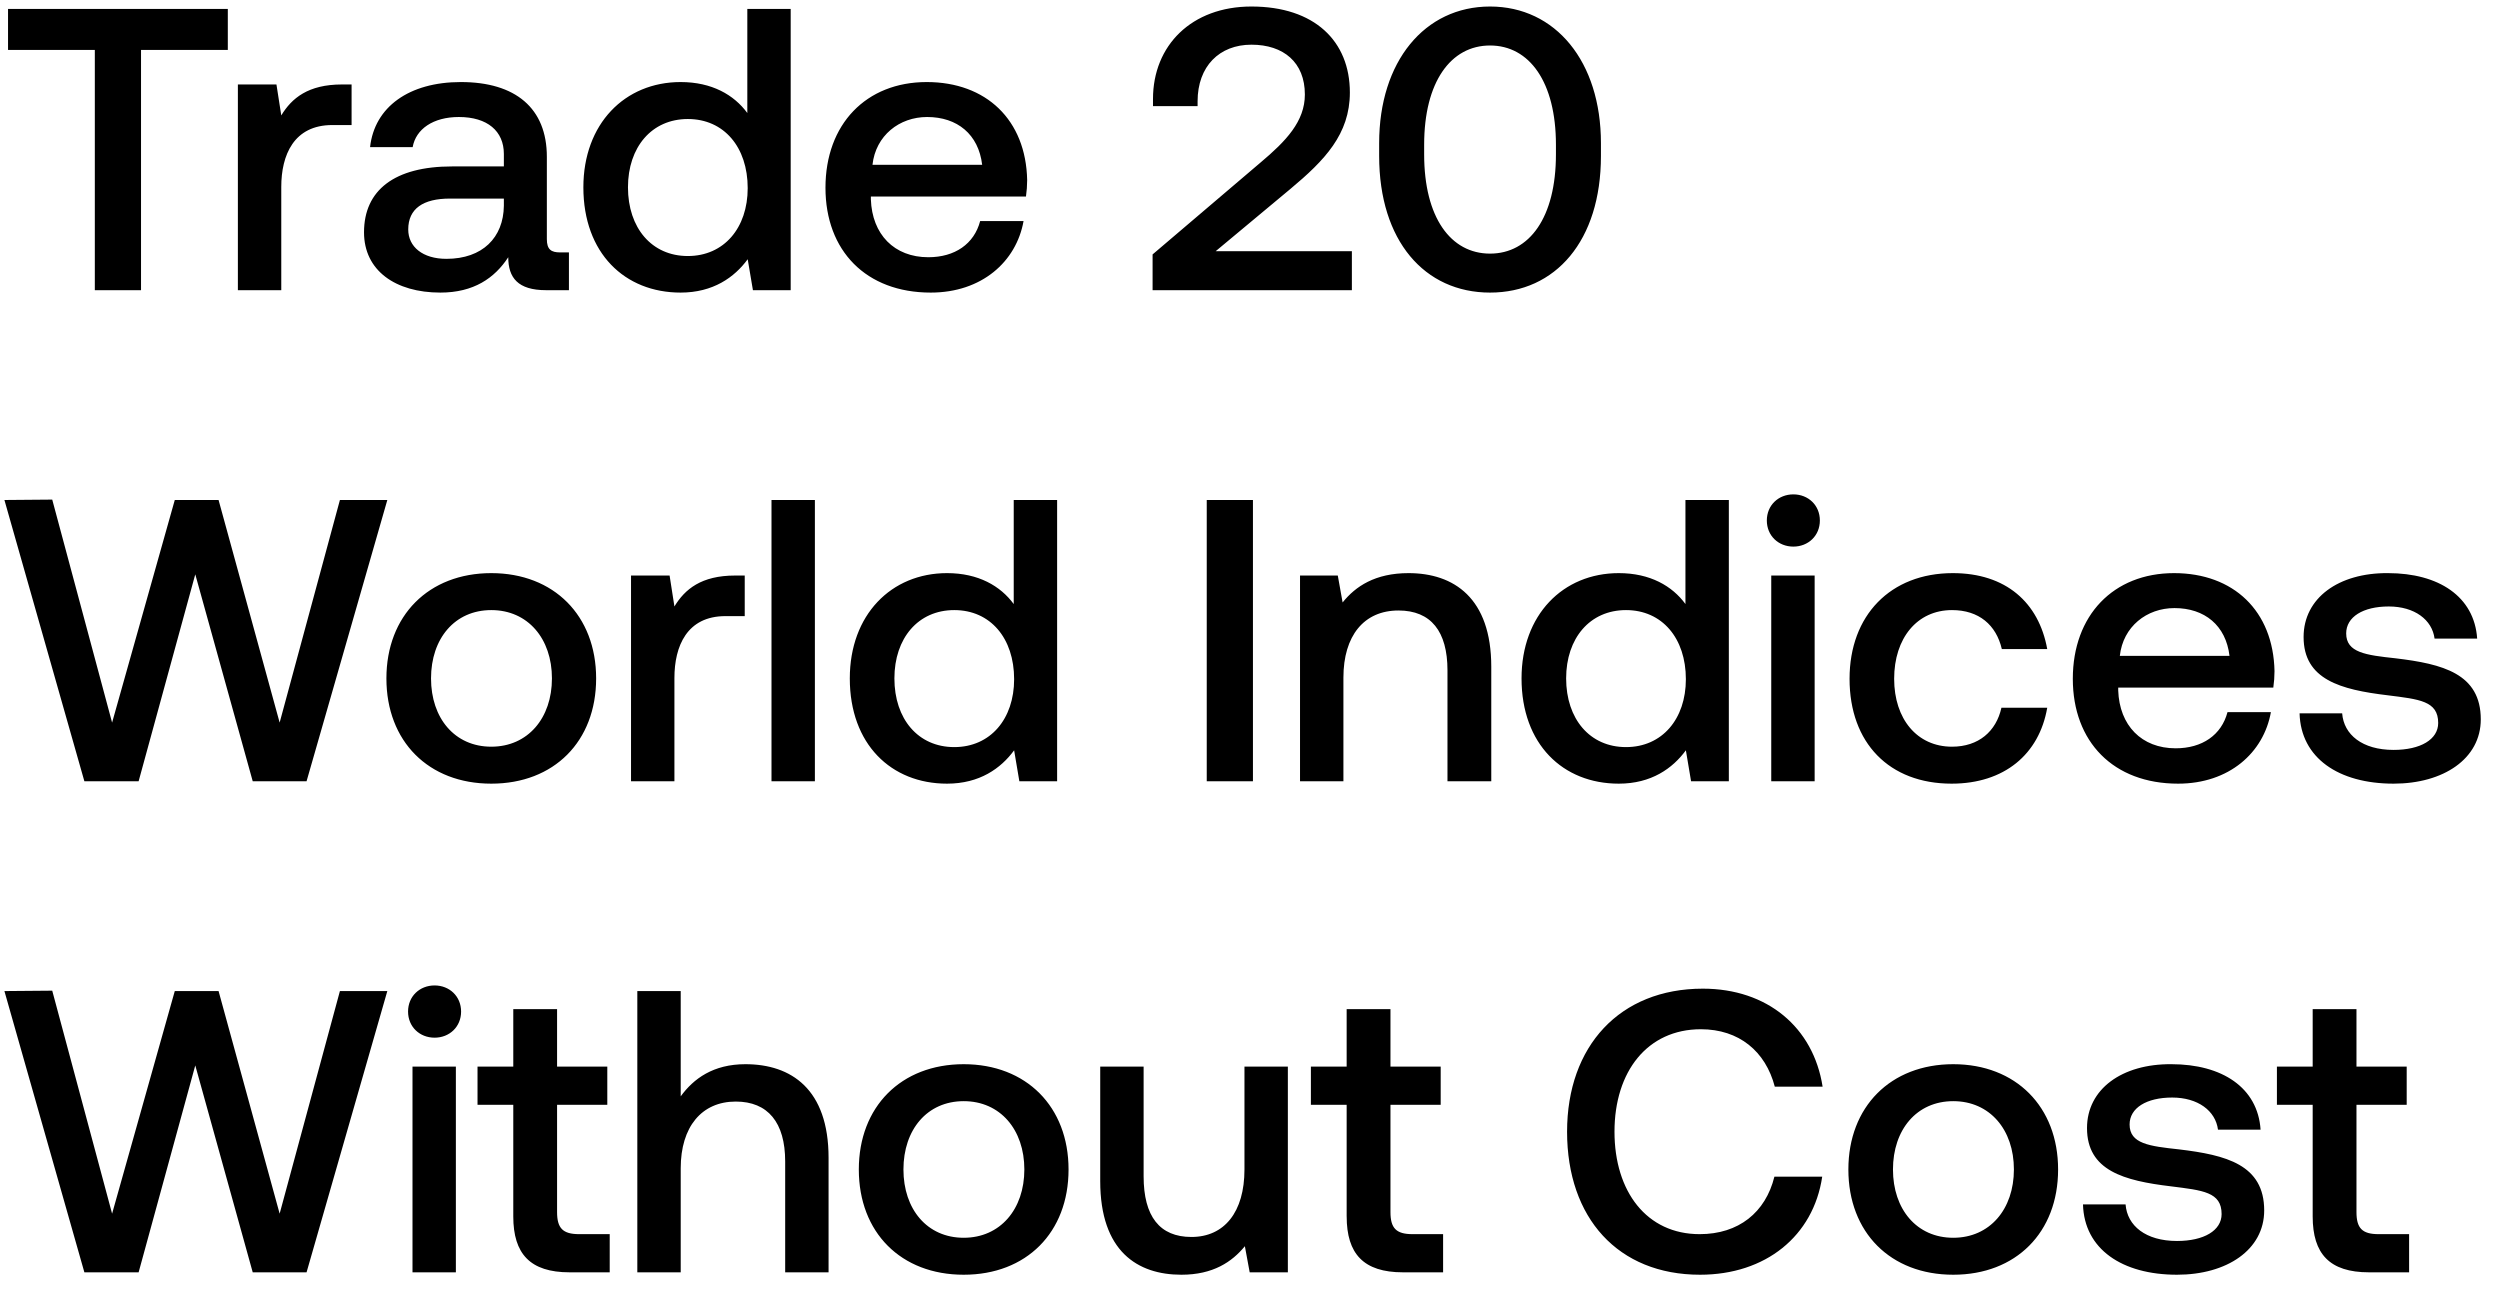
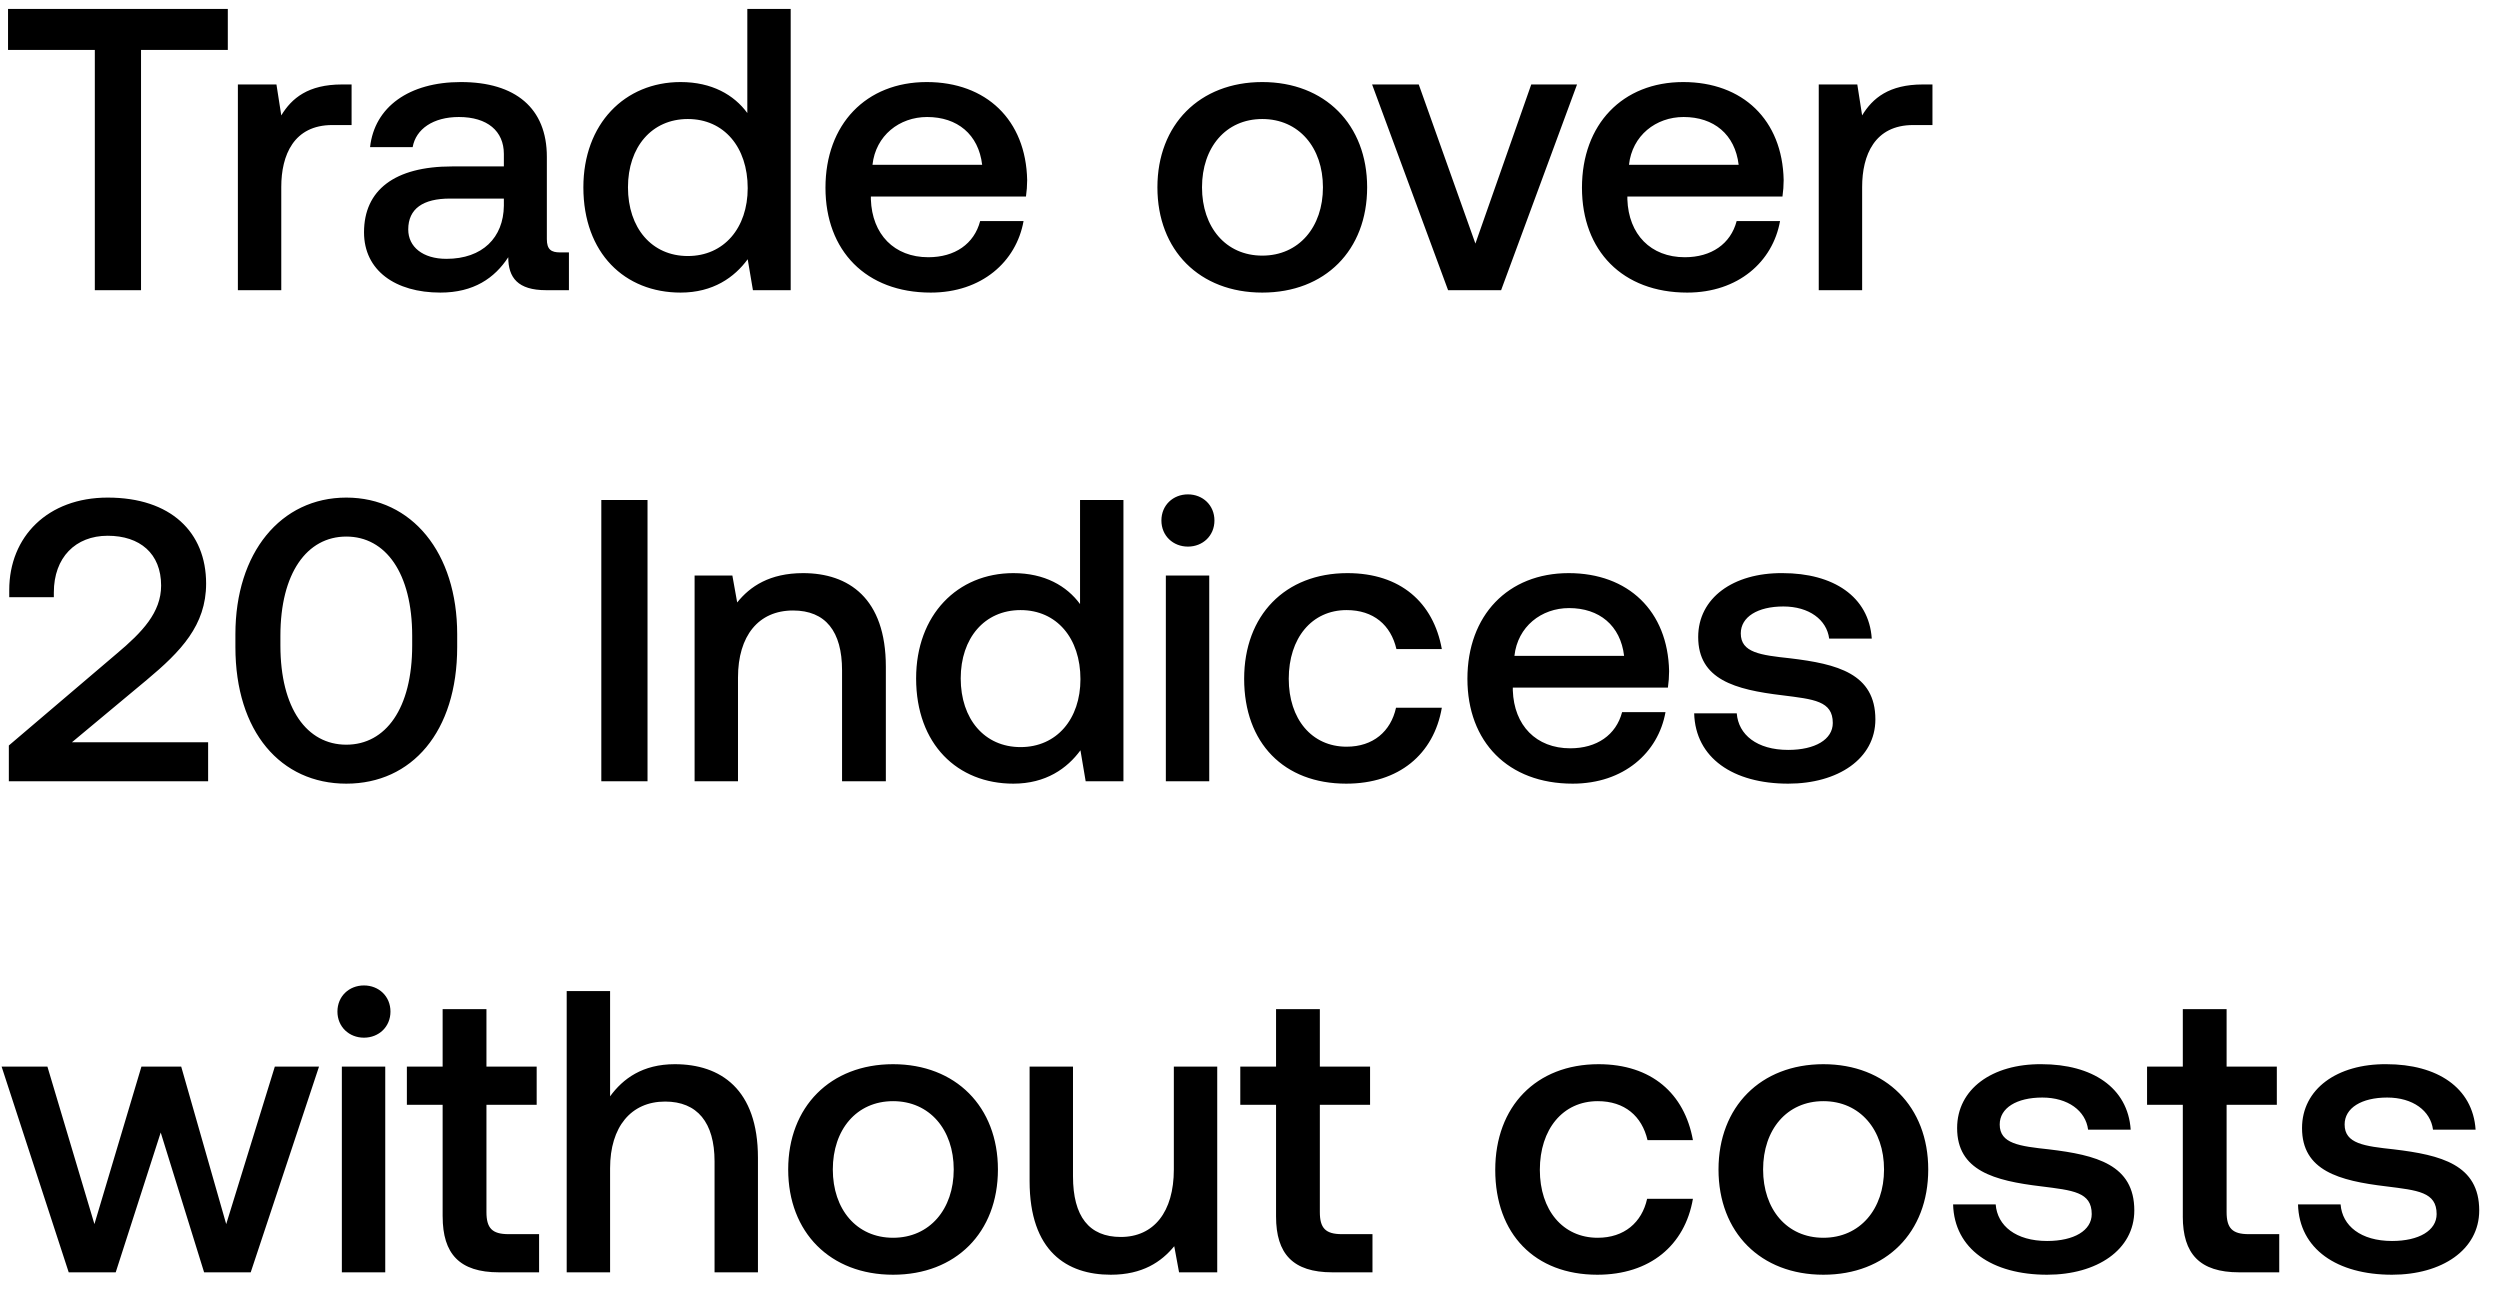
<svg xmlns="http://www.w3.org/2000/svg" width="112" height="58" viewBox="0 0 112 58" fill="none">
-   <path d="M.36 2.236h3.888V13h2.07V2.236h3.888V.4H.36v1.836zm14.96 1.548c-1.513 0-2.25.612-2.719 1.386l-.216-1.386h-1.728V13h1.944V8.374c0-1.422.558-2.772 2.286-2.772h.864V3.784h-.432zm9.773 7.524c-.396 0-.594-.126-.594-.594v-3.69c0-2.178-1.404-3.348-3.852-3.348-2.322 0-3.87 1.116-4.068 2.916h1.908c.144-.81.918-1.35 2.07-1.35 1.278 0 2.016.63 2.016 1.656v.558H20.25c-2.574 0-3.942 1.062-3.942 2.952 0 1.71 1.404 2.7 3.42 2.7 1.494 0 2.43-.648 3.042-1.584 0 .918.432 1.476 1.692 1.476h1.026v-1.692h-.396zm-2.52-2.088c-.018 1.422-.954 2.376-2.574 2.376-1.062 0-1.71-.54-1.71-1.314 0-.936.666-1.386 1.872-1.386h2.412v.324zm10.906-4.158c-.594-.81-1.584-1.386-2.988-1.386-2.502 0-4.356 1.872-4.356 4.716 0 2.952 1.854 4.716 4.356 4.716 1.458 0 2.412-.684 3.006-1.494L33.731 13h1.692V.4H33.48v4.662zm-2.664 6.408c-1.62 0-2.682-1.26-2.682-3.078 0-1.8 1.062-3.06 2.682-3.06 1.62 0 2.682 1.26 2.682 3.096 0 1.782-1.062 3.042-2.682 3.042zm10.882 1.638c2.286 0 3.834-1.386 4.158-3.204h-1.944c-.27 1.026-1.134 1.62-2.322 1.62-1.53 0-2.52-1.026-2.574-2.592v-.126h6.948a5.28 5.28 0 00.054-.738c-.054-2.7-1.836-4.392-4.5-4.392-2.718 0-4.536 1.89-4.536 4.734 0 2.826 1.818 4.698 4.716 4.698zm-2.61-5.724c.144-1.314 1.206-2.142 2.448-2.142 1.35 0 2.304.774 2.466 2.142h-4.914zM51.637 13h8.927v-1.746h-6.102l3.348-2.79c1.53-1.278 2.664-2.448 2.664-4.32 0-2.304-1.584-3.852-4.41-3.852-2.682 0-4.41 1.746-4.41 4.14v.324h1.998V4.54c0-1.566.972-2.538 2.412-2.538s2.394.792 2.394 2.232c0 1.206-.846 2.088-1.98 3.042l-4.842 4.122V13zm10.149-6.012c0 3.798 2.034 6.12 4.968 6.12s4.968-2.322 4.968-6.12v-.576c0-3.654-2.034-6.12-4.968-6.12s-4.968 2.466-4.968 6.12v.576zm7.92-.072c0 2.826-1.188 4.446-2.952 4.446s-2.952-1.62-2.952-4.446v-.432c0-2.808 1.188-4.446 2.952-4.446s2.952 1.638 2.952 4.446v.432zM3.78 35h2.43l2.538-9.27L11.322 35h2.412l3.618-12.6h-2.124l-2.7 9.972L9.792 22.4H7.83l-2.808 9.972-2.682-9.99-2.142.018L3.78 35zm18.23.108c2.807 0 4.697-1.89 4.697-4.716 0-2.808-1.89-4.716-4.698-4.716-2.808 0-4.698 1.908-4.698 4.716 0 2.826 1.89 4.716 4.698 4.716zm0-1.656c-1.639 0-2.7-1.278-2.7-3.06s1.061-3.06 2.7-3.06c1.637 0 2.717 1.278 2.717 3.06s-1.08 3.06-2.718 3.06zm10.922-7.668c-1.512 0-2.25.612-2.718 1.386l-.216-1.386H28.27V35h1.944v-4.626c0-1.422.558-2.772 2.286-2.772h.864v-1.818h-.432zM34.563 35h1.944V22.4h-1.944V35zm10.852-7.938c-.594-.81-1.584-1.386-2.988-1.386-2.502 0-4.356 1.872-4.356 4.716 0 2.952 1.854 4.716 4.356 4.716 1.458 0 2.412-.684 3.006-1.494L45.667 35h1.692V22.4h-1.944v4.662zm-2.664 6.408c-1.62 0-2.682-1.26-2.682-3.078 0-1.8 1.062-3.06 2.682-3.06 1.62 0 2.682 1.26 2.682 3.096 0 1.782-1.062 3.042-2.682 3.042zM54.062 35h2.07V22.4h-2.07V35zm9.04-9.324c-1.495 0-2.377.594-2.953 1.314l-.216-1.206h-1.692V35h1.944v-4.644c0-1.872.918-3.006 2.466-3.006 1.458 0 2.196.936 2.196 2.682V35h1.962v-5.13c0-3.078-1.674-4.194-3.708-4.194zm12.407 1.386c-.594-.81-1.584-1.386-2.988-1.386-2.502 0-4.356 1.872-4.356 4.716 0 2.952 1.854 4.716 4.356 4.716 1.458 0 2.412-.684 3.006-1.494L75.76 35h1.692V22.4h-1.944v4.662zm-2.664 6.408c-1.62 0-2.682-1.26-2.682-3.078 0-1.8 1.062-3.06 2.682-3.06 1.62 0 2.682 1.26 2.682 3.096 0 1.782-1.062 3.042-2.682 3.042zm7.497-8.982c.666 0 1.188-.486 1.188-1.17 0-.684-.522-1.17-1.188-1.17-.666 0-1.188.486-1.188 1.17 0 .684.522 1.17 1.188 1.17zM79.352 35h1.944v-9.216h-1.944V35zm8.08.108c2.358 0 3.924-1.314 4.284-3.402h-2.052c-.234 1.062-1.026 1.746-2.214 1.746-1.566 0-2.592-1.242-2.592-3.042 0-1.818 1.026-3.078 2.592-3.078 1.206 0 1.98.666 2.232 1.746h2.034c-.378-2.088-1.854-3.402-4.23-3.402-2.79 0-4.626 1.89-4.626 4.734 0 2.88 1.782 4.698 4.572 4.698zm10.146 0c2.286 0 3.834-1.386 4.158-3.204h-1.944c-.27 1.026-1.134 1.62-2.322 1.62-1.53 0-2.52-1.026-2.574-2.592v-.126h6.948a5.28 5.28 0 00.054-.738c-.054-2.7-1.836-4.392-4.5-4.392-2.718 0-4.536 1.89-4.536 4.734 0 2.826 1.818 4.698 4.716 4.698zm-2.61-5.724c.144-1.314 1.206-2.142 2.448-2.142 1.35 0 2.304.774 2.466 2.142h-4.914zm8.053 2.574c.054 1.998 1.746 3.15 4.212 3.15 2.232 0 3.906-1.116 3.906-2.88 0-2.052-1.71-2.484-3.816-2.736-1.332-.144-2.214-.252-2.214-1.116 0-.738.756-1.206 1.908-1.206s1.944.594 2.052 1.44h1.908c-.126-1.89-1.728-2.934-3.996-2.934-2.214-.018-3.78 1.116-3.78 2.862 0 1.908 1.656 2.358 3.762 2.61 1.422.18 2.268.252 2.268 1.242 0 .738-.792 1.206-1.998 1.206-1.404 0-2.232-.684-2.304-1.638h-1.908zM3.78 57h2.43l2.538-9.27L11.322 57h2.412l3.618-12.6h-2.124l-2.7 9.972L9.792 44.4H7.83l-2.808 9.972-2.682-9.99-2.142.018L3.78 57zm15.69-10.512c.665 0 1.187-.486 1.187-1.17 0-.684-.522-1.17-1.188-1.17-.666 0-1.188.486-1.188 1.17 0 .684.522 1.17 1.188 1.17zM18.48 57h1.943v-9.216H18.48V57zm4.515-2.502c0 1.674.756 2.502 2.52 2.502h1.8v-1.71h-1.368c-.738 0-.99-.27-.99-.99v-4.806h2.25v-1.71h-2.25V45.21h-1.962v2.574h-1.602v1.71h1.602v5.004zm10.399-6.822c-1.44 0-2.322.648-2.898 1.44V44.4h-1.944V57h1.944v-4.662c0-1.854.936-2.988 2.466-2.988 1.44 0 2.214.936 2.214 2.682V57h1.944v-5.13c0-3.078-1.674-4.194-3.726-4.194zm9.78 9.432c2.807 0 4.697-1.89 4.697-4.716 0-2.808-1.89-4.716-4.698-4.716-2.808 0-4.698 1.908-4.698 4.716 0 2.826 1.89 4.716 4.698 4.716zm0-1.656c-1.639 0-2.7-1.278-2.7-3.06s1.061-3.06 2.7-3.06c1.637 0 2.717 1.278 2.717 3.06s-1.08 3.06-2.718 3.06zm12.578-3.06c0 1.908-.9 3.024-2.376 3.024-1.421 0-2.142-.918-2.142-2.718v-4.914H49.29v5.13c0 3.15 1.675 4.194 3.636 4.194 1.422 0 2.268-.576 2.844-1.278l.216 1.17h1.71v-9.216h-1.944v4.608zm4.579 2.106c0 1.674.756 2.502 2.52 2.502h1.8v-1.71h-1.368c-.738 0-.99-.27-.99-.99v-4.806h2.25v-1.71h-2.25V45.21H60.33v2.574h-1.602v1.71h1.602v5.004zm15.832 2.61c2.934 0 5.076-1.728 5.472-4.392h-2.142c-.396 1.602-1.602 2.574-3.348 2.574-2.376 0-3.816-1.908-3.816-4.59 0-2.7 1.476-4.59 3.87-4.59 1.71 0 2.898.99 3.312 2.574h2.142c-.414-2.664-2.484-4.392-5.364-4.392-3.726 0-6.084 2.574-6.084 6.408 0 3.87 2.286 6.408 5.958 6.408zm11.342 0c2.808 0 4.698-1.89 4.698-4.716 0-2.808-1.89-4.716-4.698-4.716-2.808 0-4.698 1.908-4.698 4.716 0 2.826 1.89 4.716 4.698 4.716zm0-1.656c-1.638 0-2.7-1.278-2.7-3.06s1.062-3.06 2.7-3.06c1.638 0 2.718 1.278 2.718 3.06s-1.08 3.06-2.718 3.06zm5.813-1.494c.054 1.998 1.746 3.15 4.212 3.15 2.232 0 3.906-1.116 3.906-2.88 0-2.052-1.71-2.484-3.816-2.736-1.332-.144-2.214-.252-2.214-1.116 0-.738.756-1.206 1.908-1.206s1.944.594 2.052 1.44h1.908c-.126-1.89-1.728-2.934-3.996-2.934-2.214-.018-3.78 1.116-3.78 2.862 0 1.908 1.656 2.358 3.762 2.61 1.422.18 2.268.252 2.268 1.242 0 .738-.792 1.206-1.998 1.206-1.404 0-2.232-.684-2.304-1.638h-1.908zm10.29.54c0 1.674.756 2.502 2.52 2.502h1.8v-1.71h-1.368c-.738 0-.99-.27-.99-.99v-4.806h2.25v-1.71h-2.25V45.21h-1.962v2.574h-1.602v1.71h1.602v5.004z" fill="#000" />
+   <path d="M.36 2.236h3.888V13h2.07V2.236h3.888V.4H.36v1.836zm14.96 1.548c-1.513 0-2.25.612-2.719 1.386l-.216-1.386h-1.728V13h1.944V8.374c0-1.422.558-2.772 2.286-2.772h.864V3.784h-.432zm9.773 7.524c-.396 0-.594-.126-.594-.594v-3.69c0-2.178-1.404-3.348-3.852-3.348-2.322 0-3.87 1.116-4.068 2.916h1.908c.144-.81.918-1.35 2.07-1.35 1.278 0 2.016.63 2.016 1.656v.558H20.25c-2.574 0-3.942 1.062-3.942 2.952 0 1.71 1.404 2.7 3.42 2.7 1.494 0 2.43-.648 3.042-1.584 0 .918.432 1.476 1.692 1.476h1.026v-1.692h-.396zm-2.52-2.088c-.018 1.422-.954 2.376-2.574 2.376-1.062 0-1.71-.54-1.71-1.314 0-.936.666-1.386 1.872-1.386h2.412v.324zm10.906-4.158c-.594-.81-1.584-1.386-2.988-1.386-2.502 0-4.356 1.872-4.356 4.716 0 2.952 1.854 4.716 4.356 4.716 1.458 0 2.412-.684 3.006-1.494L33.731 13h1.692V.4H33.48v4.662zm-2.664 6.408c-1.62 0-2.682-1.26-2.682-3.078 0-1.8 1.062-3.06 2.682-3.06 1.62 0 2.682 1.26 2.682 3.096 0 1.782-1.062 3.042-2.682 3.042zm10.882 1.638c2.286 0 3.834-1.386 4.158-3.204h-1.944c-.27 1.026-1.134 1.62-2.322 1.62-1.53 0-2.52-1.026-2.574-2.592v-.126h6.948a5.28 5.28 0 00.054-.738c-.054-2.7-1.836-4.392-4.5-4.392-2.718 0-4.536 1.89-4.536 4.734 0 2.826 1.818 4.698 4.716 4.698zm-2.61-5.724c.144-1.314 1.206-2.142 2.448-2.142 1.35 0 2.304.774 2.466 2.142h-4.914zm17.463 5.724c2.808 0 4.698-1.89 4.698-4.716 0-2.808-1.89-4.716-4.698-4.716-2.808 0-4.698 1.908-4.698 4.716 0 2.826 1.89 4.716 4.698 4.716zm0-1.656c-1.638 0-2.7-1.278-2.7-3.06s1.062-3.06 2.7-3.06c1.638 0 2.718 1.278 2.718 3.06s-1.08 3.06-2.718 3.06zM64.874 13h2.376l3.401-9.216H68.6l-2.502 7.128-2.538-7.128H61.47L64.874 13zm10.714.108c2.286 0 3.834-1.386 4.158-3.204h-1.944c-.27 1.026-1.134 1.62-2.322 1.62-1.53 0-2.52-1.026-2.574-2.592v-.126h6.948a5.28 5.28 0 00.054-.738c-.054-2.7-1.836-4.392-4.5-4.392-2.718 0-4.536 1.89-4.536 4.734 0 2.826 1.818 4.698 4.716 4.698zm-2.61-5.724c.144-1.314 1.206-2.142 2.448-2.142 1.35 0 2.304.774 2.466 2.142h-4.914zm13.163-3.6c-1.512 0-2.25.612-2.718 1.386l-.216-1.386H81.48V13h1.944V8.374c0-1.422.558-2.772 2.286-2.772h.864V3.784h-.432zM.396 35h8.928v-1.746H3.222l3.348-2.79c1.53-1.278 2.664-2.448 2.664-4.32 0-2.304-1.584-3.852-4.41-3.852-2.682 0-4.41 1.746-4.41 4.14v.324h1.998v-.216c0-1.566.972-2.538 2.412-2.538s2.394.792 2.394 2.232c0 1.206-.846 2.088-1.98 3.042L.396 33.398V35zm10.15-6.012c0 3.798 2.034 6.12 4.968 6.12s4.968-2.322 4.968-6.12v-.576c0-3.654-2.034-6.12-4.968-6.12s-4.968 2.466-4.968 6.12v.576zm7.92-.072c0 2.826-1.188 4.446-2.952 4.446s-2.952-1.62-2.952-4.446v-.432c0-2.808 1.188-4.446 2.952-4.446s2.952 1.638 2.952 4.446v.432zM26.939 35h2.07V22.4h-2.07V35zm9.04-9.324c-1.495 0-2.377.594-2.953 1.314l-.216-1.206h-1.692V35h1.944v-4.644c0-1.872.918-3.006 2.466-3.006 1.458 0 2.196.936 2.196 2.682V35h1.962v-5.13c0-3.078-1.674-4.194-3.708-4.194zm12.407 1.386c-.594-.81-1.584-1.386-2.988-1.386-2.502 0-4.356 1.872-4.356 4.716 0 2.952 1.854 4.716 4.356 4.716 1.458 0 2.412-.684 3.006-1.494L48.638 35h1.692V22.4h-1.944v4.662zm-2.664 6.408c-1.62 0-2.682-1.26-2.682-3.078 0-1.8 1.062-3.06 2.682-3.06 1.62 0 2.682 1.26 2.682 3.096 0 1.782-1.062 3.042-2.682 3.042zm7.497-8.982c.666 0 1.188-.486 1.188-1.17 0-.684-.522-1.17-1.188-1.17-.666 0-1.188.486-1.188 1.17 0 .684.522 1.17 1.188 1.17zM52.23 35h1.944v-9.216H52.23V35zm8.08.108c2.358 0 3.924-1.314 4.284-3.402h-2.052c-.234 1.062-1.026 1.746-2.214 1.746-1.566 0-2.592-1.242-2.592-3.042 0-1.818 1.026-3.078 2.592-3.078 1.206 0 1.98.666 2.232 1.746h2.034c-.378-2.088-1.854-3.402-4.23-3.402-2.79 0-4.626 1.89-4.626 4.734 0 2.88 1.782 4.698 4.572 4.698zm10.146 0c2.286 0 3.834-1.386 4.158-3.204h-1.944c-.27 1.026-1.134 1.62-2.322 1.62-1.53 0-2.52-1.026-2.574-2.592v-.126h6.948a5.28 5.28 0 00.054-.738c-.054-2.7-1.836-4.392-4.5-4.392-2.718 0-4.536 1.89-4.536 4.734 0 2.826 1.818 4.698 4.716 4.698zm-2.61-5.724c.144-1.314 1.206-2.142 2.448-2.142 1.35 0 2.304.774 2.466 2.142h-4.914zm8.053 2.574c.054 1.998 1.746 3.15 4.212 3.15 2.232 0 3.906-1.116 3.906-2.88 0-2.052-1.71-2.484-3.816-2.736-1.332-.144-2.214-.252-2.214-1.116 0-.738.756-1.206 1.908-1.206s1.944.594 2.052 1.44h1.908c-.126-1.89-1.728-2.934-3.996-2.934-2.214-.018-3.78 1.116-3.78 2.862 0 1.908 1.656 2.358 3.762 2.61 1.422.18 2.268.252 2.268 1.242 0 .738-.792 1.206-1.998 1.206-1.404 0-2.232-.684-2.304-1.638h-1.908zM3.078 57h2.106L7.2 50.736 9.144 57h2.088l3.06-9.216h-1.98l-2.178 7.056-2.016-7.056H6.336L4.23 54.84l-2.106-7.056H.072L3.078 57zm13.227-10.512c.666 0 1.188-.486 1.188-1.17 0-.684-.522-1.17-1.188-1.17-.666 0-1.188.486-1.188 1.17 0 .684.522 1.17 1.188 1.17zM15.315 57h1.944v-9.216h-1.944V57zm4.516-2.502c0 1.674.756 2.502 2.52 2.502h1.8v-1.71h-1.368c-.738 0-.99-.27-.99-.99v-4.806h2.25v-1.71h-2.25V45.21H19.83v2.574h-1.602v1.71h1.602v5.004zm10.399-6.822c-1.44 0-2.322.648-2.898 1.44V44.4h-1.944V57h1.944v-4.662c0-1.854.936-2.988 2.466-2.988 1.44 0 2.214.936 2.214 2.682V57h1.944v-5.13c0-3.078-1.674-4.194-3.726-4.194zm9.78 9.432c2.807 0 4.697-1.89 4.697-4.716 0-2.808-1.89-4.716-4.698-4.716-2.808 0-4.698 1.908-4.698 4.716 0 2.826 1.89 4.716 4.698 4.716zm0-1.656c-1.639 0-2.7-1.278-2.7-3.06s1.061-3.06 2.7-3.06c1.637 0 2.717 1.278 2.717 3.06s-1.08 3.06-2.718 3.06zm12.578-3.06c0 1.908-.9 3.024-2.376 3.024-1.422 0-2.142-.918-2.142-2.718v-4.914h-1.944v5.13c0 3.15 1.674 4.194 3.636 4.194 1.422 0 2.268-.576 2.844-1.278l.216 1.17h1.71v-9.216h-1.944v4.608zm4.579 2.106c0 1.674.756 2.502 2.52 2.502h1.8v-1.71h-1.368c-.738 0-.99-.27-.99-.99v-4.806h2.25v-1.71h-2.25V45.21h-1.962v2.574h-1.602v1.71h1.602v5.004zm14.392 2.61c2.358 0 3.924-1.314 4.284-3.402h-2.052c-.234 1.062-1.026 1.746-2.214 1.746-1.566 0-2.592-1.242-2.592-3.042 0-1.818 1.026-3.078 2.592-3.078 1.206 0 1.98.666 2.232 1.746h2.034c-.378-2.088-1.854-3.402-4.23-3.402-2.79 0-4.626 1.89-4.626 4.734 0 2.88 1.782 4.698 4.572 4.698zm10.128 0c2.808 0 4.698-1.89 4.698-4.716 0-2.808-1.89-4.716-4.698-4.716-2.808 0-4.698 1.908-4.698 4.716 0 2.826 1.89 4.716 4.698 4.716zm0-1.656c-1.638 0-2.7-1.278-2.7-3.06s1.062-3.06 2.7-3.06c1.638 0 2.718 1.278 2.718 3.06s-1.08 3.06-2.718 3.06zm5.812-1.494c.054 1.998 1.746 3.15 4.212 3.15 2.232 0 3.906-1.116 3.906-2.88 0-2.052-1.71-2.484-3.816-2.736-1.332-.144-2.214-.252-2.214-1.116 0-.738.756-1.206 1.908-1.206s1.944.594 2.052 1.44h1.908c-.126-1.89-1.728-2.934-3.996-2.934-2.214-.018-3.78 1.116-3.78 2.862 0 1.908 1.656 2.358 3.762 2.61 1.422.18 2.268.252 2.268 1.242 0 .738-.792 1.206-1.998 1.206-1.404 0-2.232-.684-2.304-1.638H87.5zm10.29.54c0 1.674.757 2.502 2.521 2.502h1.8v-1.71h-1.368c-.738 0-.99-.27-.99-.99v-4.806h2.25v-1.71h-2.25V45.21H97.79v2.574h-1.602v1.71h1.602v5.004zm5.162-.54c.054 1.998 1.746 3.15 4.212 3.15 2.232 0 3.906-1.116 3.906-2.88 0-2.052-1.71-2.484-3.816-2.736-1.332-.144-2.214-.252-2.214-1.116 0-.738.756-1.206 1.908-1.206s1.944.594 2.052 1.44h1.908c-.126-1.89-1.728-2.934-3.996-2.934-2.214-.018-3.78 1.116-3.78 2.862 0 1.908 1.656 2.358 3.762 2.61 1.422.18 2.268.252 2.268 1.242 0 .738-.792 1.206-1.998 1.206-1.404 0-2.232-.684-2.304-1.638h-1.908z" fill="#000" />
</svg>
